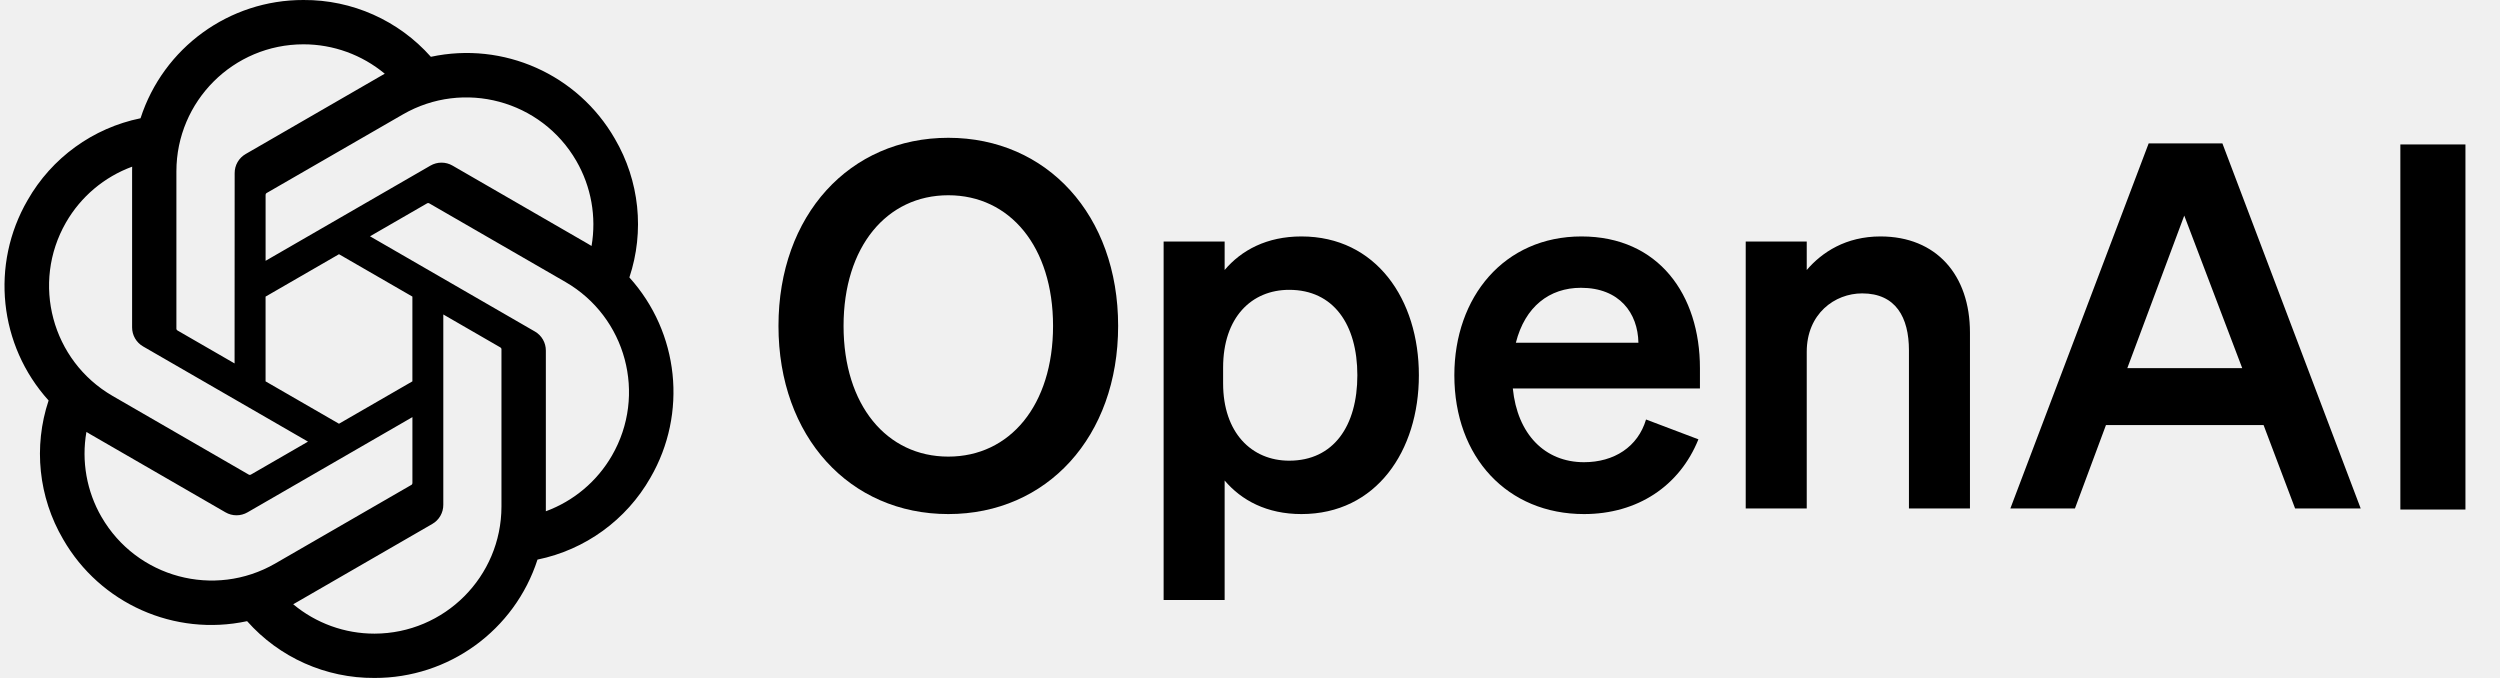
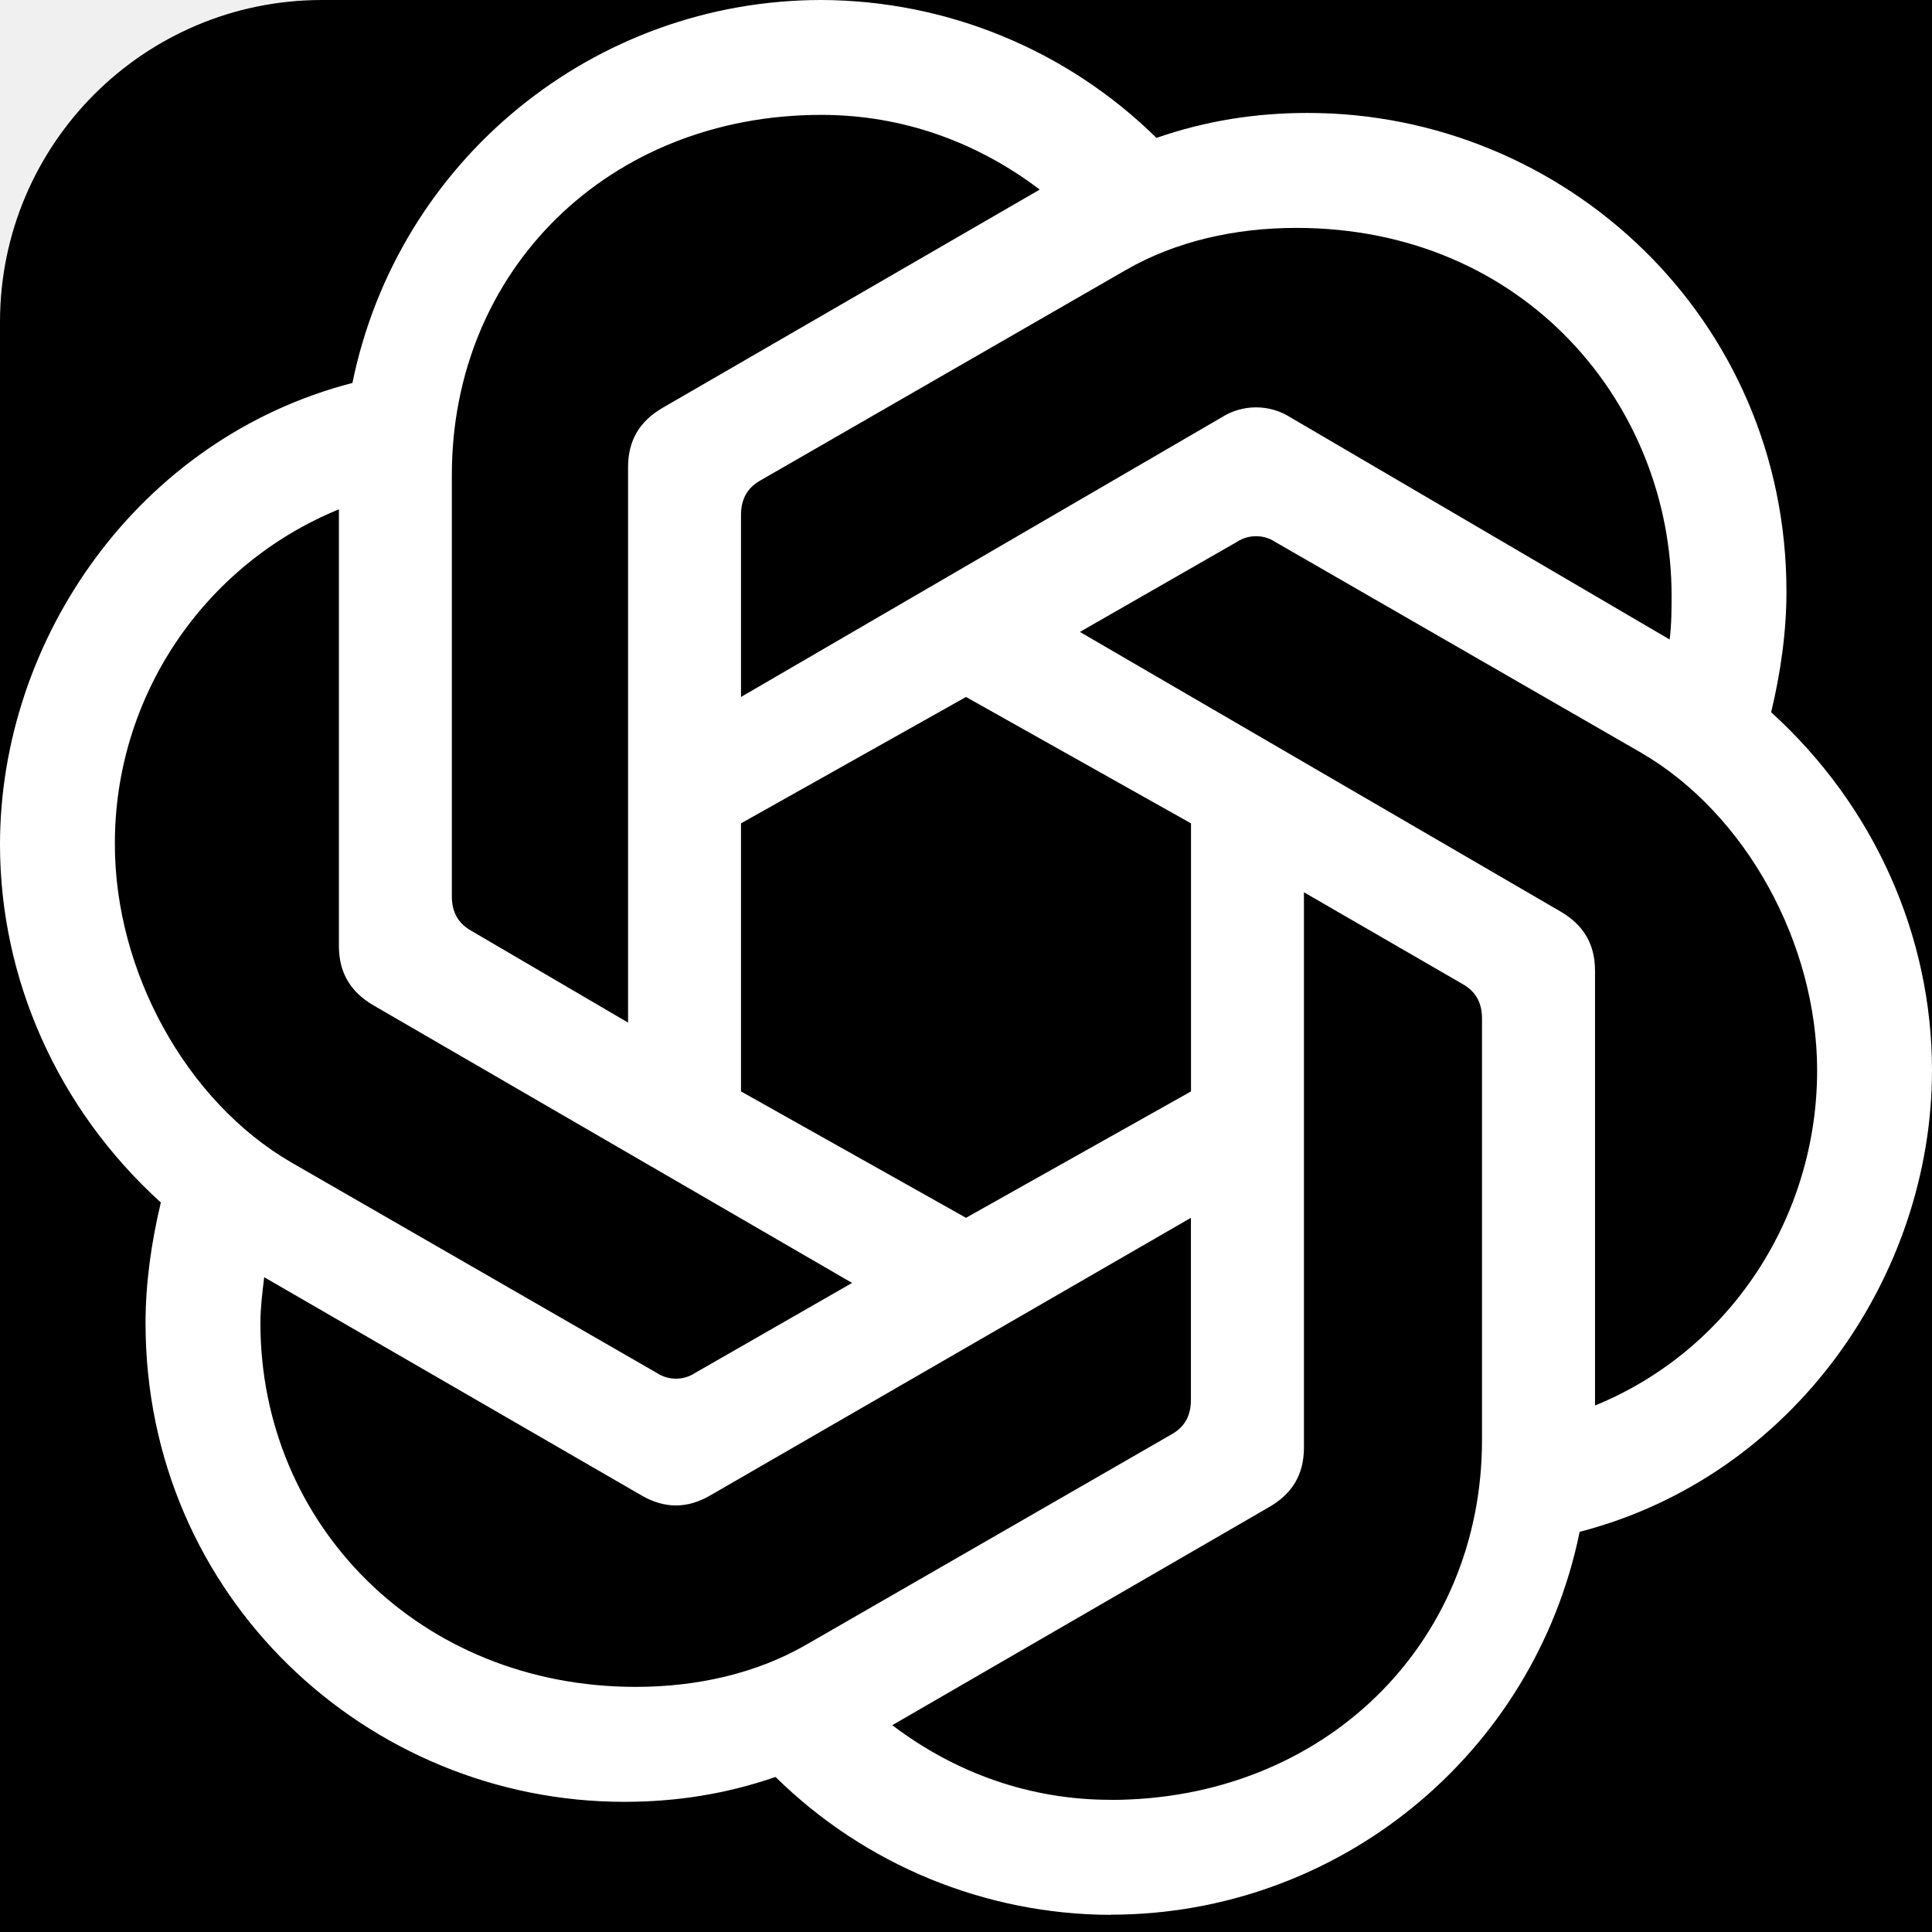
- <svg xmlns="http://www.w3.org/2000/svg" viewBox="0 0 1180 320">
-   <path d="m367.44 153.84c0 52.32 33.6 88.8 80.16 88.8s80.16-36.48 80.16-88.8-33.6-88.8-80.16-88.8-80.16 36.48-80.16 88.8zm129.6 0c0 37.44-20.4 61.68-49.44 61.68s-49.44-24.24-49.44-61.68 20.4-61.68 49.44-61.68 49.44 24.24 49.44 61.68z" />
-   <path d="m614.27 242.64c35.28 0 55.44-29.76 55.44-65.52s-20.16-65.52-55.44-65.52c-16.32 0-28.32 6.48-36.24 15.84v-13.44h-28.8v169.2h28.8v-56.4c7.92 9.36 19.92 15.84 36.24 15.84zm-36.96-69.12c0-23.76 13.44-36.72 31.2-36.72 20.88 0 32.16 16.32 32.16 40.32s-11.28 40.32-32.16 40.32c-17.76 0-31.2-13.2-31.2-36.48z" />
-   <path d="m747.65 242.64c25.2 0 45.12-13.2 54-35.28l-24.72-9.36c-3.84 12.96-15.12 20.16-29.28 20.16-18.48 0-31.44-13.2-33.6-34.8h88.32v-9.6c0-34.56-19.44-62.16-55.92-62.16s-60 28.56-60 65.52c0 38.88 25.2 65.52 61.2 65.52zm-1.44-106.8c18.24 0 26.88 12 27.12 25.92h-57.84c4.32-17.04 15.84-25.92 30.72-25.92z" />
-   <path d="m823.98 240h28.8v-73.92c0-18 13.2-27.6 26.16-27.6 15.84 0 22.08 11.28 22.08 26.88v74.64h28.8v-83.04c0-27.12-15.84-45.36-42.24-45.36-16.32 0-27.6 7.44-34.8 15.84v-13.44h-28.8z" />
-   <path d="m1014.17 67.68-65.28 172.32h30.48l14.64-39.36h74.4l14.88 39.36h30.96l-65.28-172.32zm16.8 34.08 27.36 72h-54.24z" />
-   <path d="m1163.69 68.18h-30.72v172.32h30.72z" />
-   <path d="m297.06 130.97c7.26-21.79 4.76-45.66-6.85-65.48-17.46-30.4-52.56-46.04-86.84-38.68-15.25-17.18-37.16-26.95-60.13-26.81-35.04-.08-66.13 22.48-76.91 55.82-22.51 4.61-41.94 18.7-53.31 38.67-17.59 30.32-13.58 68.54 9.92 94.54-7.26 21.79-4.76 45.66 6.85 65.48 17.46 30.4 52.56 46.04 86.84 38.68 15.24 17.18 37.16 26.95 60.13 26.8 35.06.09 66.16-22.49 76.94-55.86 22.51-4.61 41.94-18.7 53.31-38.67 17.57-30.32 13.55-68.51-9.94-94.51zm-120.28 168.11c-14.03.02-27.62-4.89-38.39-13.88.49-.26 1.34-.73 1.89-1.07l63.72-36.8c3.26-1.85 5.26-5.32 5.24-9.07v-89.83l26.93 15.55c.29.14.48.42.52.74v74.39c-.04 33.08-26.83 59.9-59.91 59.97zm-128.84-55.03c-7.03-12.14-9.56-26.37-7.15-40.18.47.28 1.3.79 1.89 1.13l63.72 36.8c3.23 1.89 7.23 1.89 10.47 0l77.79-44.92v31.1c.02.32-.13.63-.38.83l-64.41 37.19c-28.69 16.52-65.33 6.7-81.92-21.95zm-16.77-139.09c7-12.16 18.05-21.46 31.21-26.29 0 .55-.03 1.52-.03 2.2v73.61c-.02 3.74 1.98 7.21 5.23 9.06l77.79 44.91-26.93 15.55c-.27.18-.61.21-.91.08l-64.42-37.22c-28.63-16.58-38.45-53.21-21.95-81.89zm221.26 51.49-77.79-44.92 26.93-15.54c.27-.18.61-.21.91-.08l64.42 37.19c28.68 16.57 38.51 53.26 21.94 81.94-7.01 12.14-18.05 21.44-31.2 26.28v-75.81c.03-3.74-1.96-7.2-5.2-9.06zm26.8-40.34c-.47-.29-1.3-.79-1.89-1.13l-63.72-36.8c-3.23-1.89-7.23-1.89-10.47 0l-77.79 44.92v-31.1c-.02-.32.13-.63.38-.83l64.41-37.16c28.69-16.55 65.37-6.7 81.91 22 6.99 12.12 9.52 26.31 7.15 40.1zm-168.51 55.43-26.94-15.55c-.29-.14-.48-.42-.52-.74v-74.39c.02-33.12 26.89-59.96 60.01-59.94 14.01 0 27.57 4.92 38.34 13.88-.49.26-1.33.73-1.89 1.07l-63.72 36.8c-3.26 1.85-5.26 5.31-5.24 9.06l-.04 89.79zm14.63-31.54 34.65-20.01 34.65 20v40.01l-34.65 20-34.65-20z" />
+ <svg xmlns="http://www.w3.org/2000/svg" height="48" viewBox="0 0 24 24" width="48" preserveAspectRatio="xMidYMid meet">
+   <rect width="48" height="48" fill="black" rx="4" />
+   <path fill="white" d="M9.205 8.658v-2.26c0-.19.072-.333.238-.428l4.543-2.616c.619-.357 1.356-.523 2.117-.523 2.854 0 4.662 2.212 4.662 4.566 0 .167 0 .357-.024.547l-4.71-2.759a.797.797 0 00-.856 0l-5.97 3.473zm10.609 8.8V12.06c0-.333-.143-.57-.429-.737l-5.97-3.473 1.95-1.118a.433.433 0 01.476 0l4.543 2.617c1.309.76 2.189 2.378 2.189 3.948 0 1.808-1.07 3.473-2.76 4.163zM7.802 12.703l-1.95-1.142c-.167-.095-.239-.238-.239-.428V5.899c0-2.545 1.95-4.472 4.591-4.472 1 0 1.927.333 2.712.928L8.23 5.067c-.285.166-.428.404-.428.737v6.898zM12 15.128l-2.795-1.57v-3.33L12 8.658l2.795 1.57v3.33L12 15.128zm1.796 7.23c-1 0-1.927-.332-2.712-.927l4.686-2.712c.285-.166.428-.404.428-.737v-6.898l1.974 1.142c.167.095.238.238.238.428v5.233c0 2.545-1.974 4.472-4.614 4.472zm-5.637-5.303l-4.544-2.617c-1.308-.761-2.188-2.378-2.188-3.948A4.482 4.482 0 014.21 6.327v5.423c0 .333.143.571.428.738l5.947 3.449-1.95 1.118a.432.432 0 01-.476 0zm-.262 3.9c-2.688 0-4.662-2.021-4.662-4.519 0-.19.024-.38.047-.57l4.686 2.71c.286.167.571.167.856 0l5.97-3.448v2.26c0 .19-.07.333-.237.428l-4.543 2.616c-.619.357-1.356.523-2.117.523zm5.899 2.83a5.947 5.947 0 005.827-4.756C22.287 18.339 24 15.84 24 13.296c0-1.665-.713-3.282-1.998-4.448.119-.5.19-.999.19-1.498 0-3.401-2.759-5.947-5.946-5.947-.642 0-1.26.095-1.88.31A5.962 5.962 0 0010.205 0a5.947 5.947 0 00-5.827 4.757C1.713 5.447 0 7.945 0 10.49c0 1.666.713 3.283 1.998 4.448-.119.5-.19 1-.19 1.499 0 3.401 2.759 5.946 5.946 5.946.642 0 1.26-.095 1.88-.309a5.96 5.96 0 004.162 1.713z" />
</svg>
